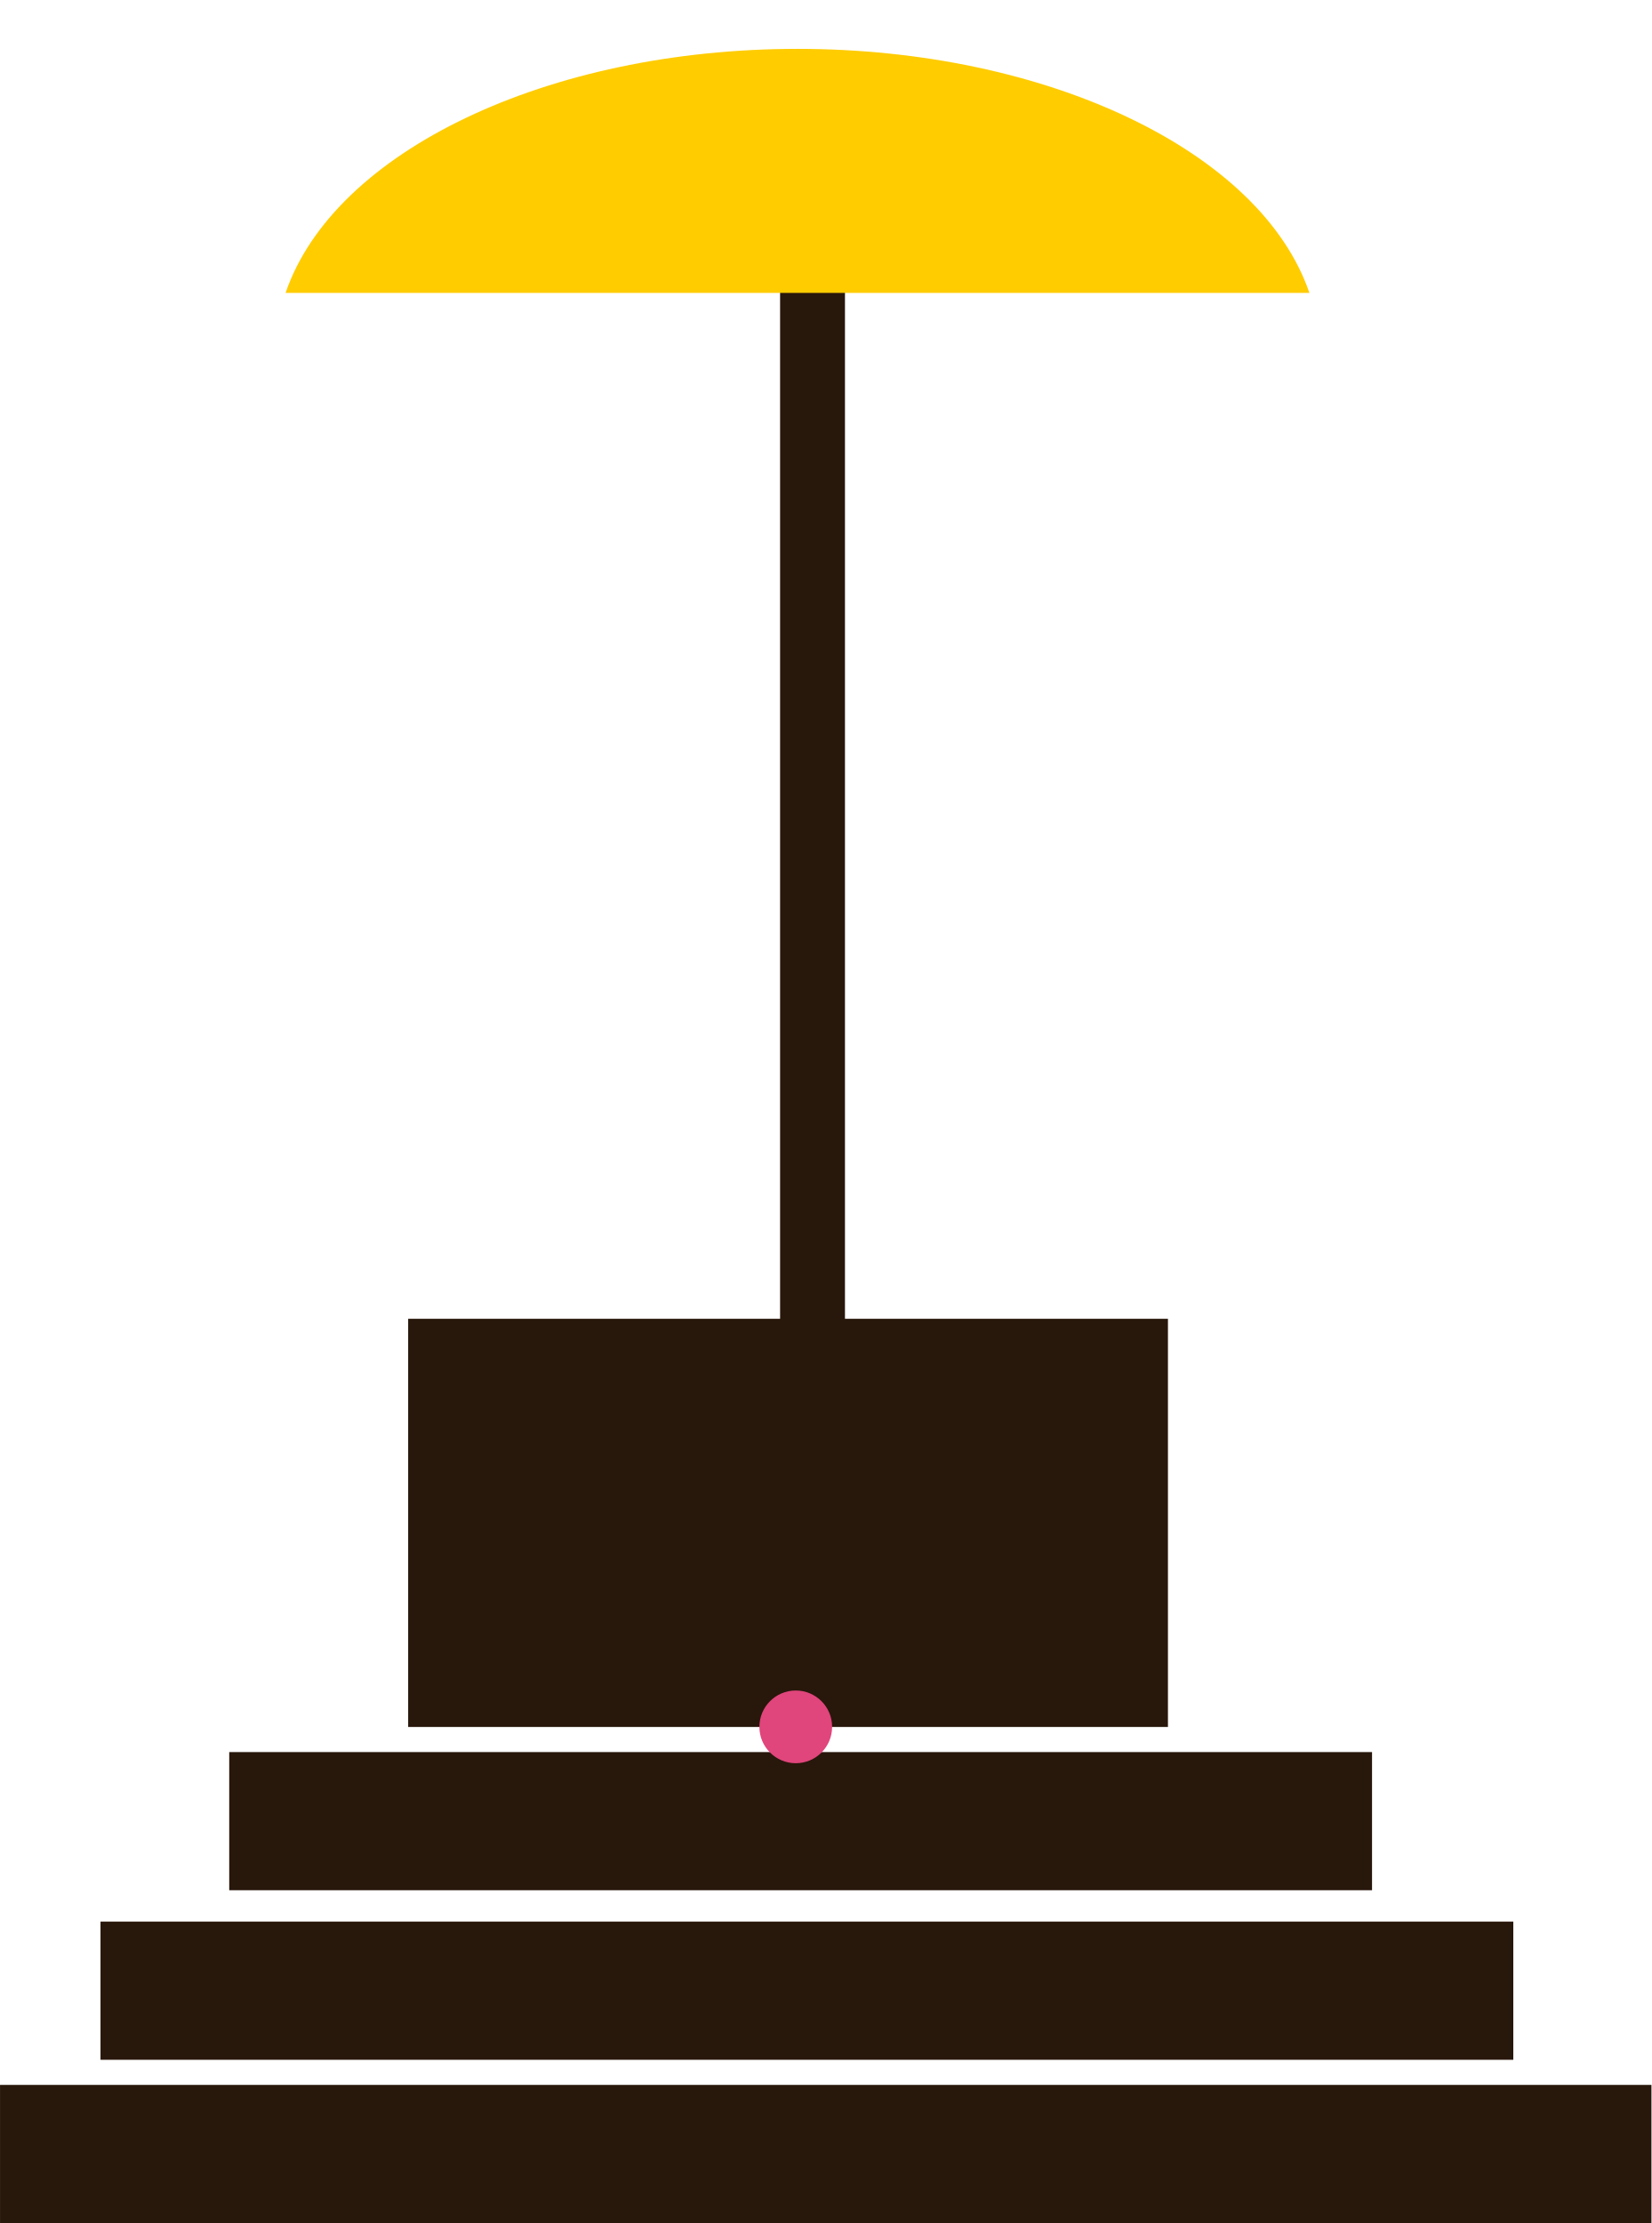
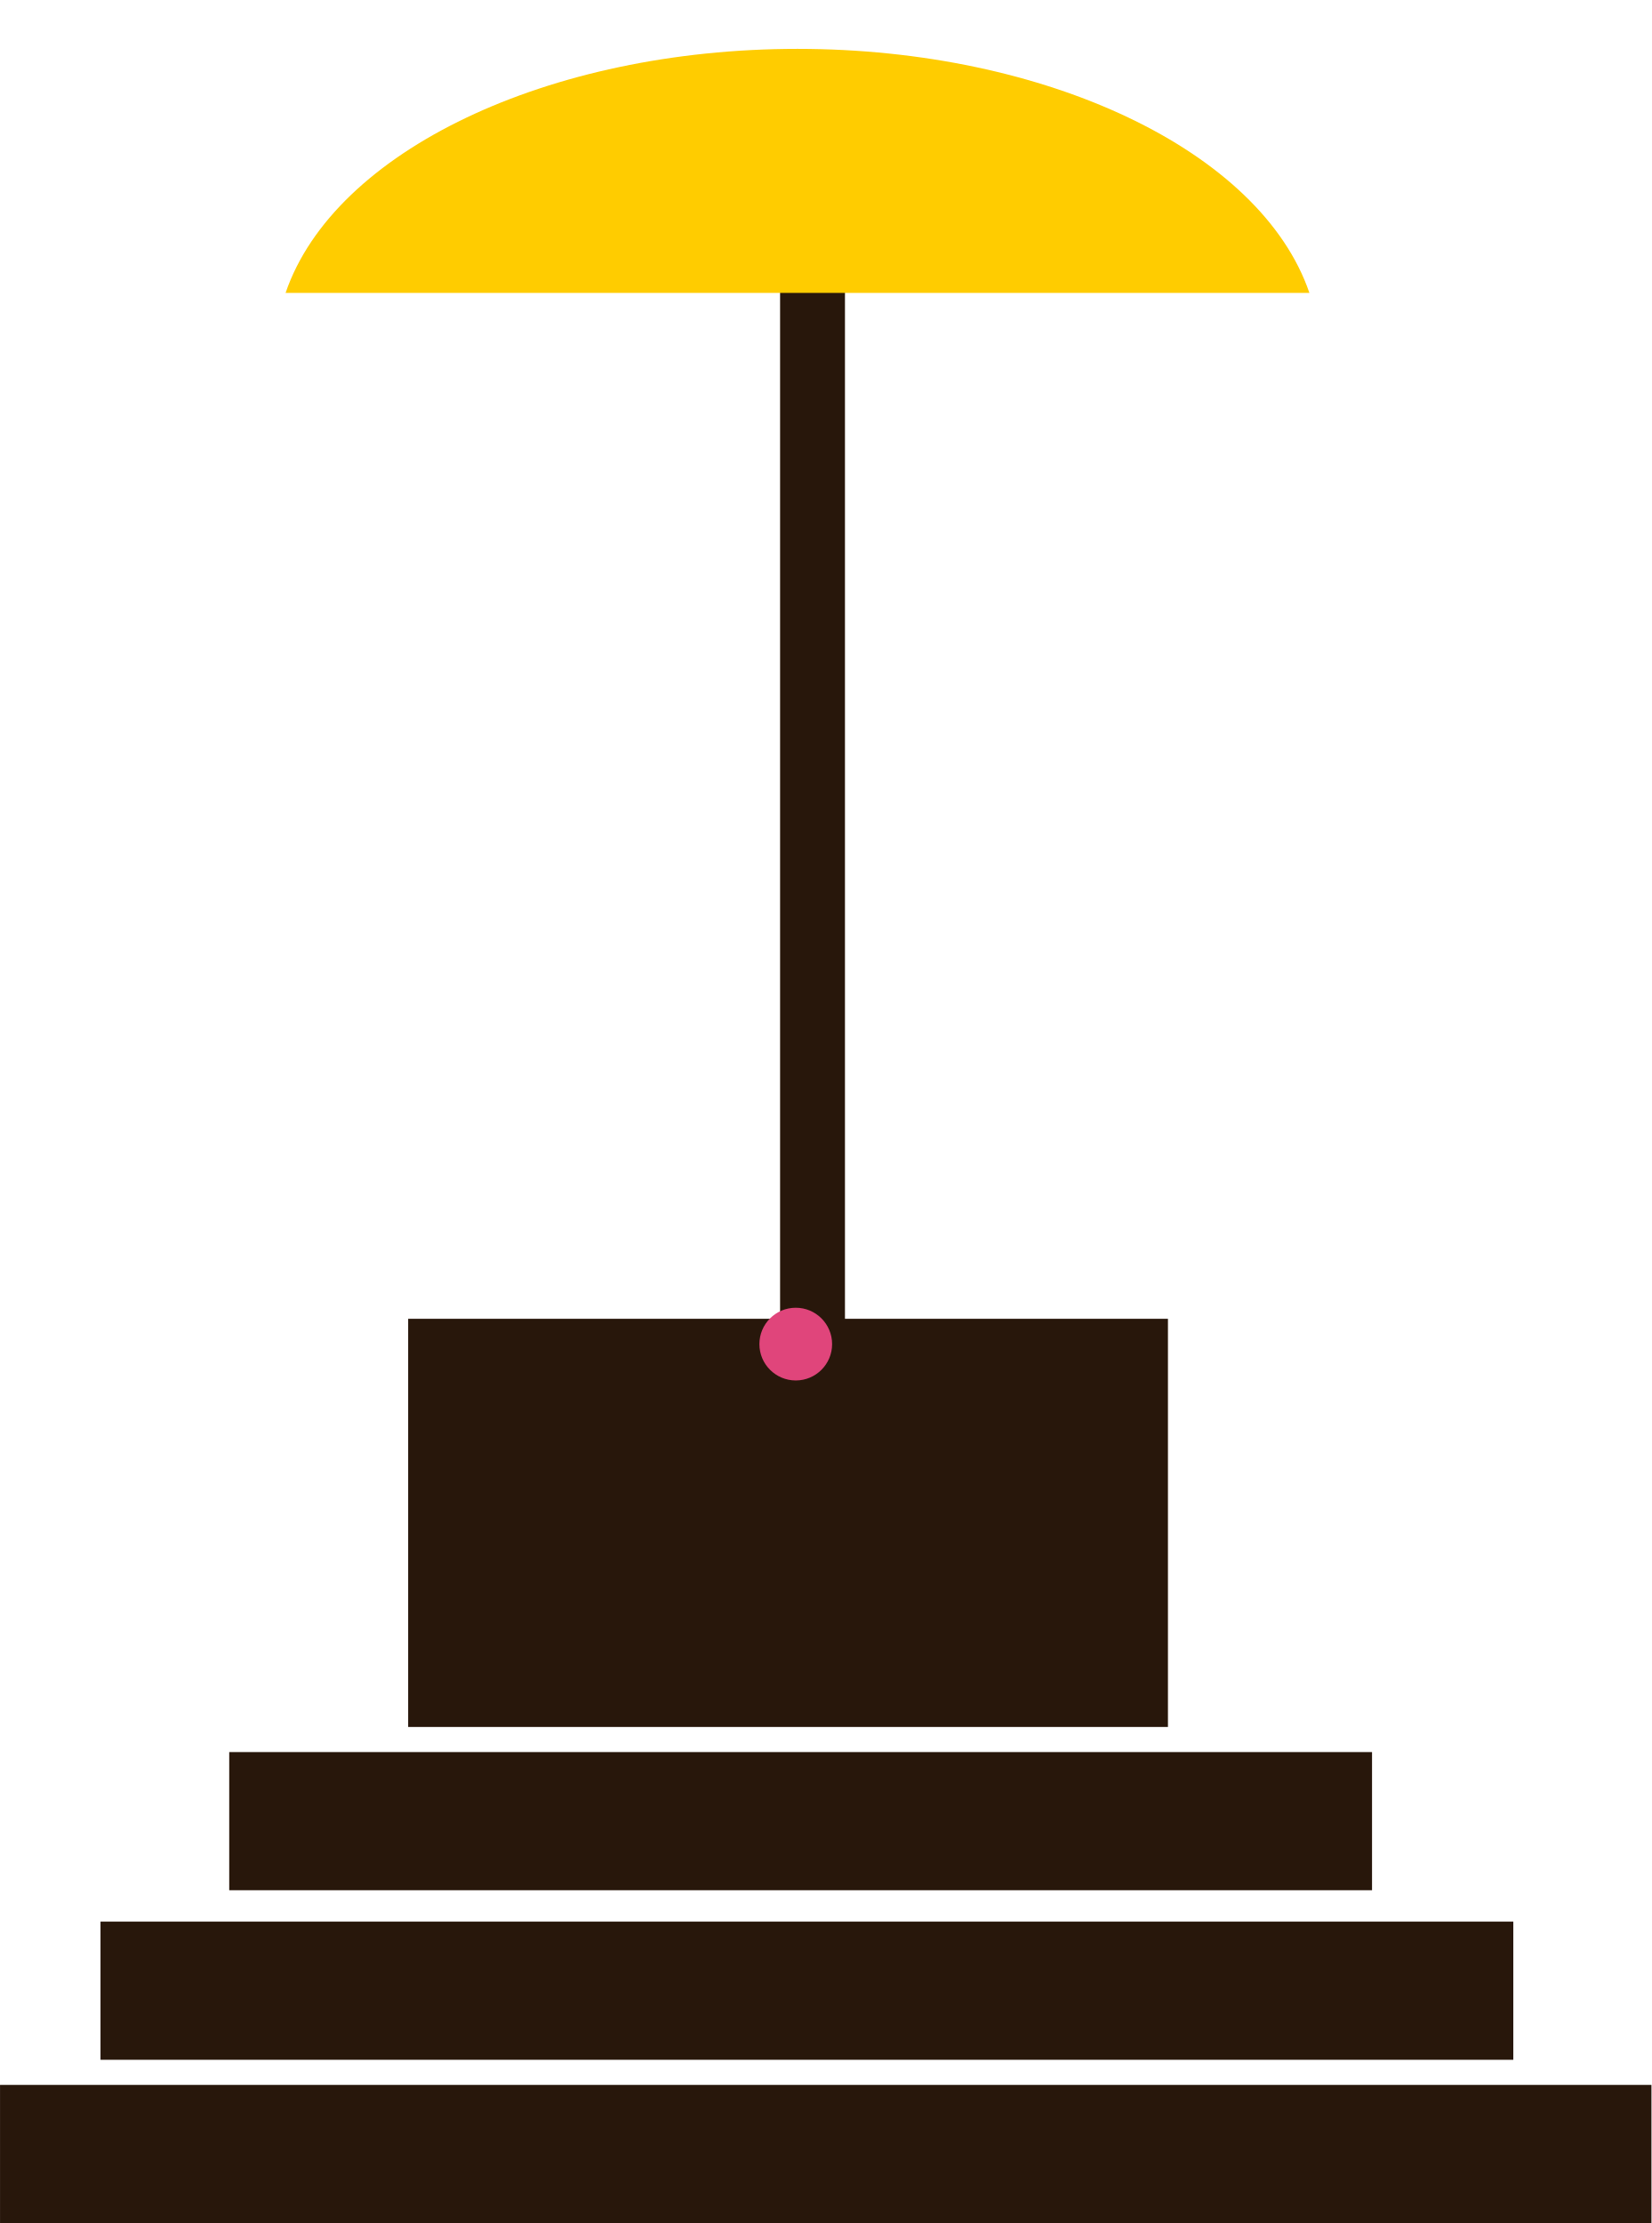
<svg xmlns="http://www.w3.org/2000/svg" viewBox="0 0 545.11 733.7" width="545.11" height="733.7" version="1.1" id="svg1386">
  <defs id="defs1390" />
  <g transform="scale(5.434783) translate(-124.32 -110.53)" id="g1382">
    <g id="throne" transform="translate(0,56)">
      <rect style="fill:#28170b;stroke-width:1" id="rect6254-0-8" width="78.508" height="3.94" x="-145.053" y="171.698" transform="rotate(-90)" />
      <path id="path1040" style="fill:#ffcc00;stroke-width:0.184" d="m 141.664,72.319 h 62.182 a 31.701,18.4 0 0 0 -31.093,-14.821 31.701,18.4 0 0 0 -31.089,14.821 z" />
      <rect style="fill:#28170b;stroke-width:1" id="rect6254" width="46.144" height="24.788" x="149.11" y="134.619" />
      <rect style="fill:#28170b;stroke-width:1" id="rect6254-0" width="69.407" height="8.39" x="138.242" y="160.932" />
      <rect style="fill:#28170b;stroke-width:1" id="rect6254-0-1" width="85.805" height="8.39" x="130.424" y="171.229" />
      <rect style="fill:#28170b;stroke-width:1" id="rect6254-0-4" width="100.297" height="8.39" x="124.322" y="181.144" />
    </g>
  </g>
  <g id="anchors">
-     <circle id="seat" cx="262.66" cy="569.95" r="12" fill="#e0457b" />
+     <circle id="seat" cx="262.66" cy="443.62" r="12" fill="#e0457b" />
  </g>
</svg>
